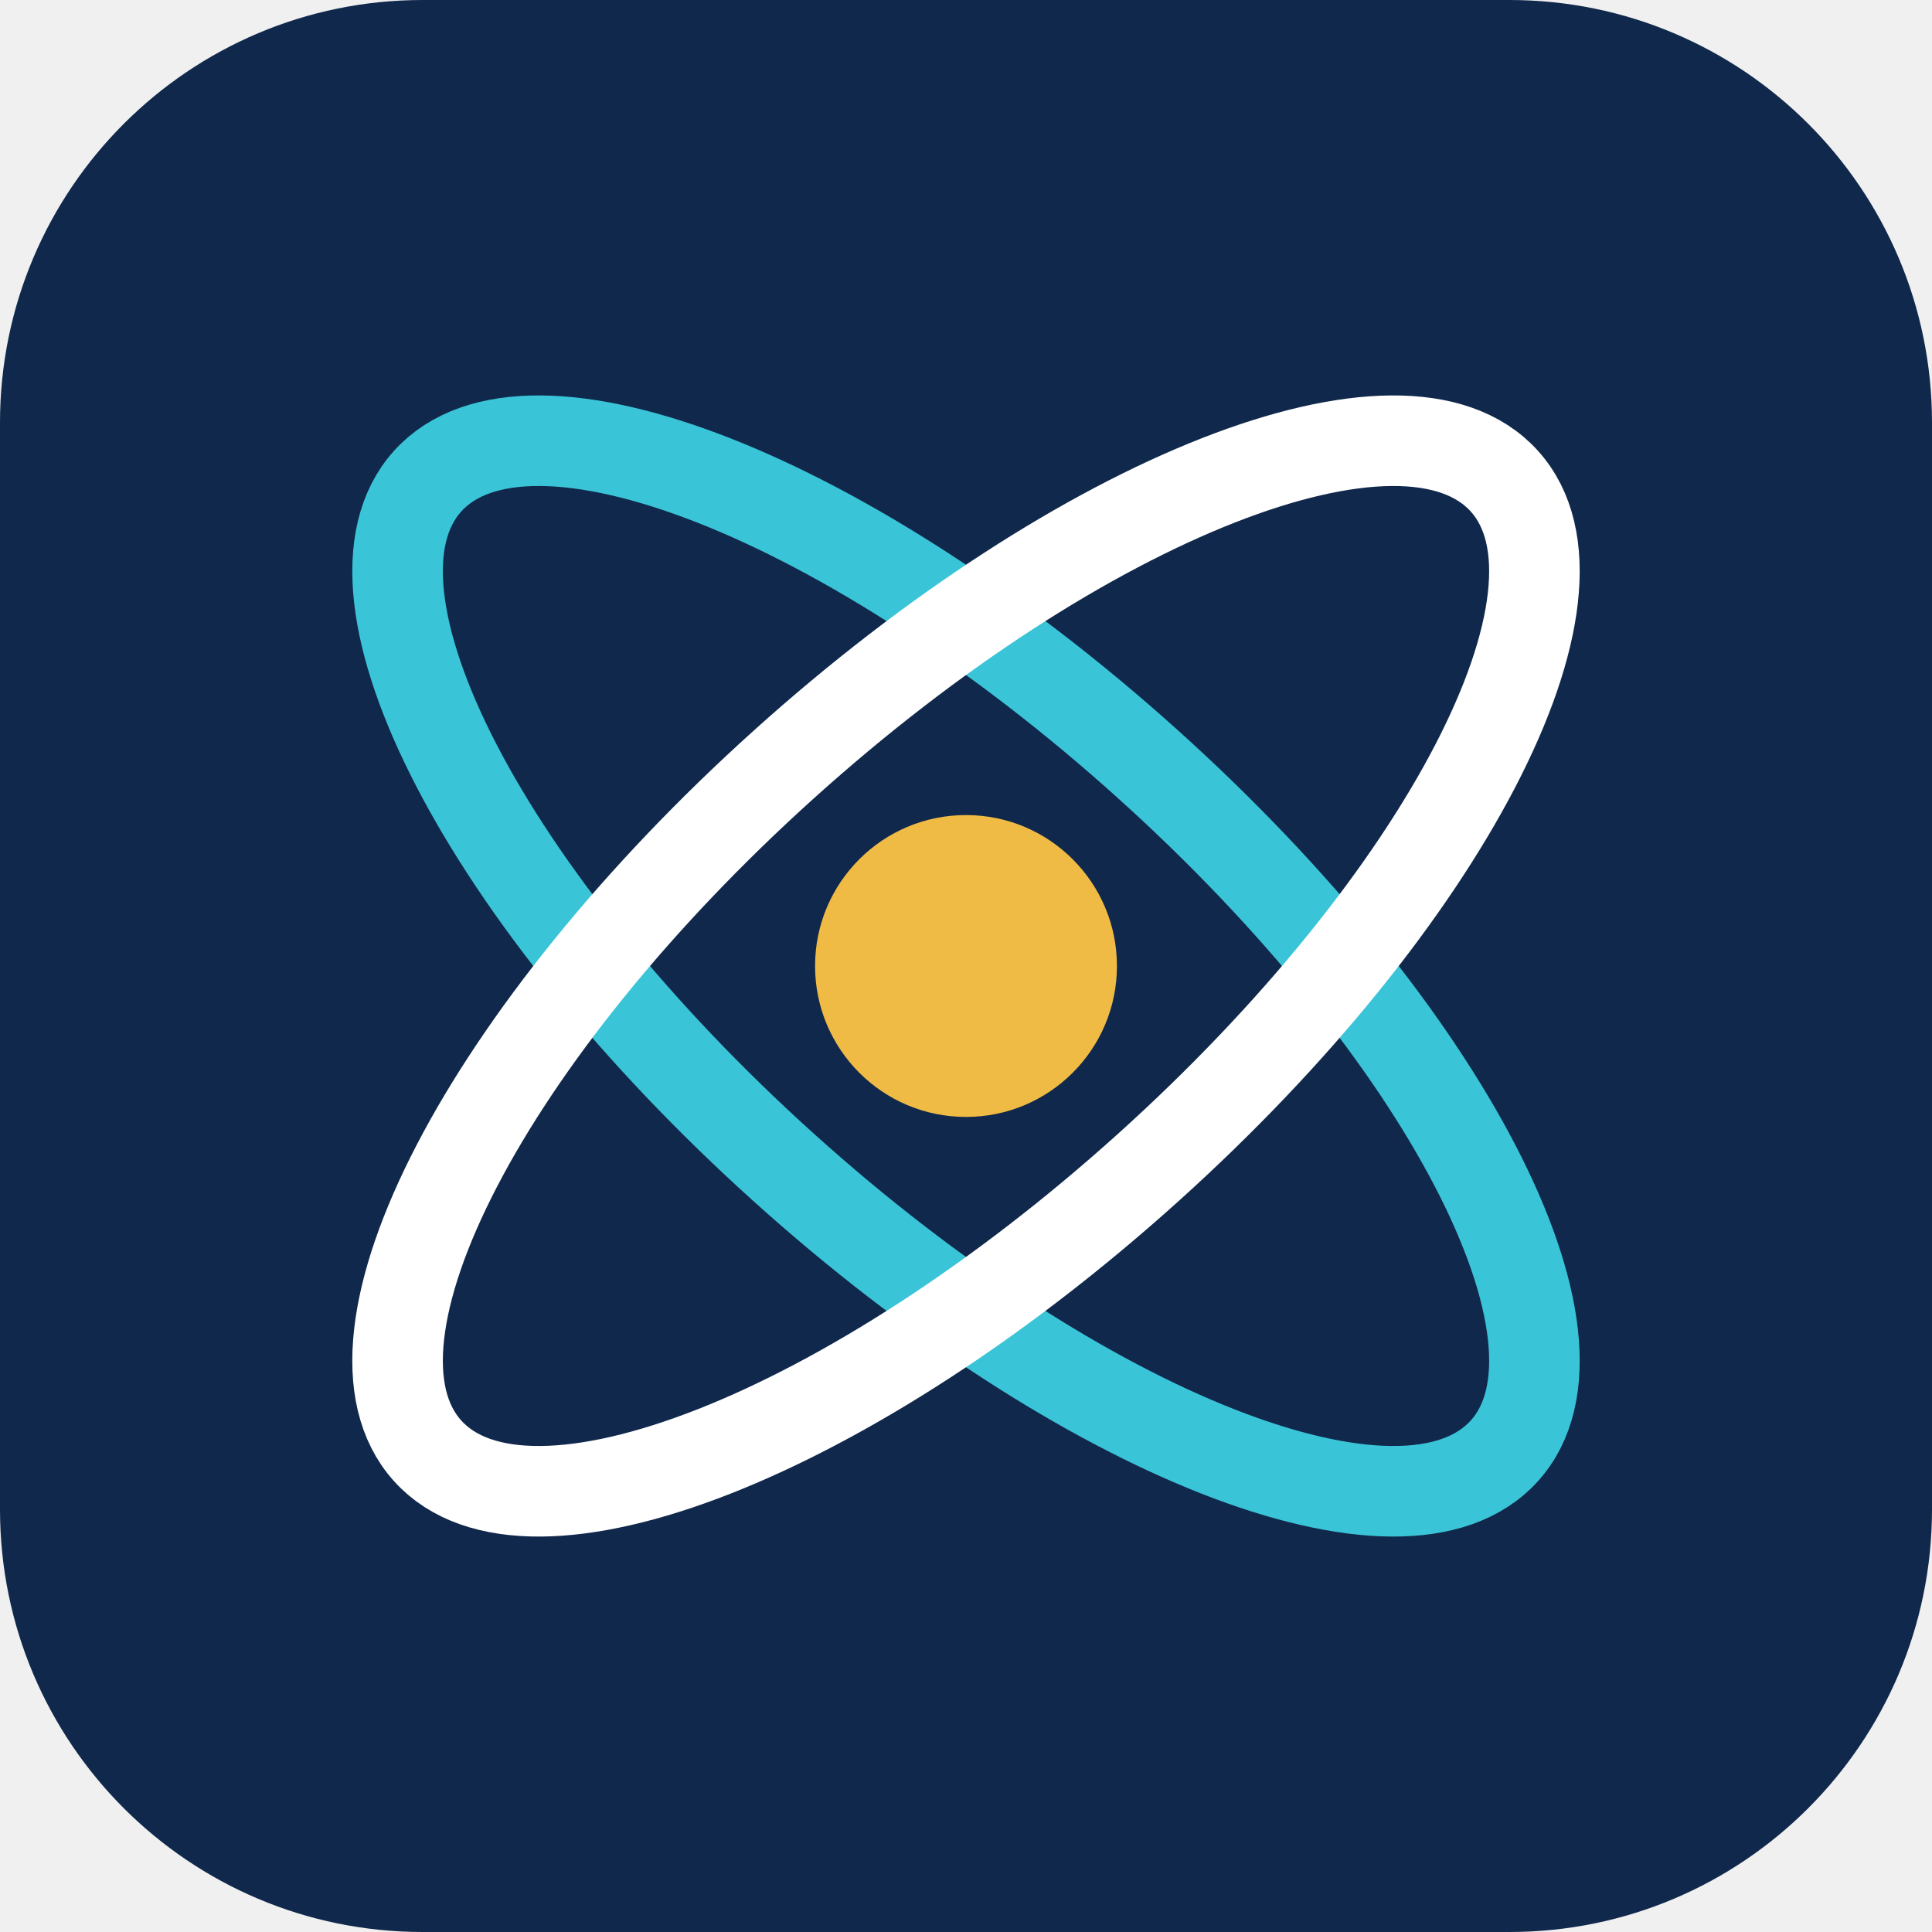
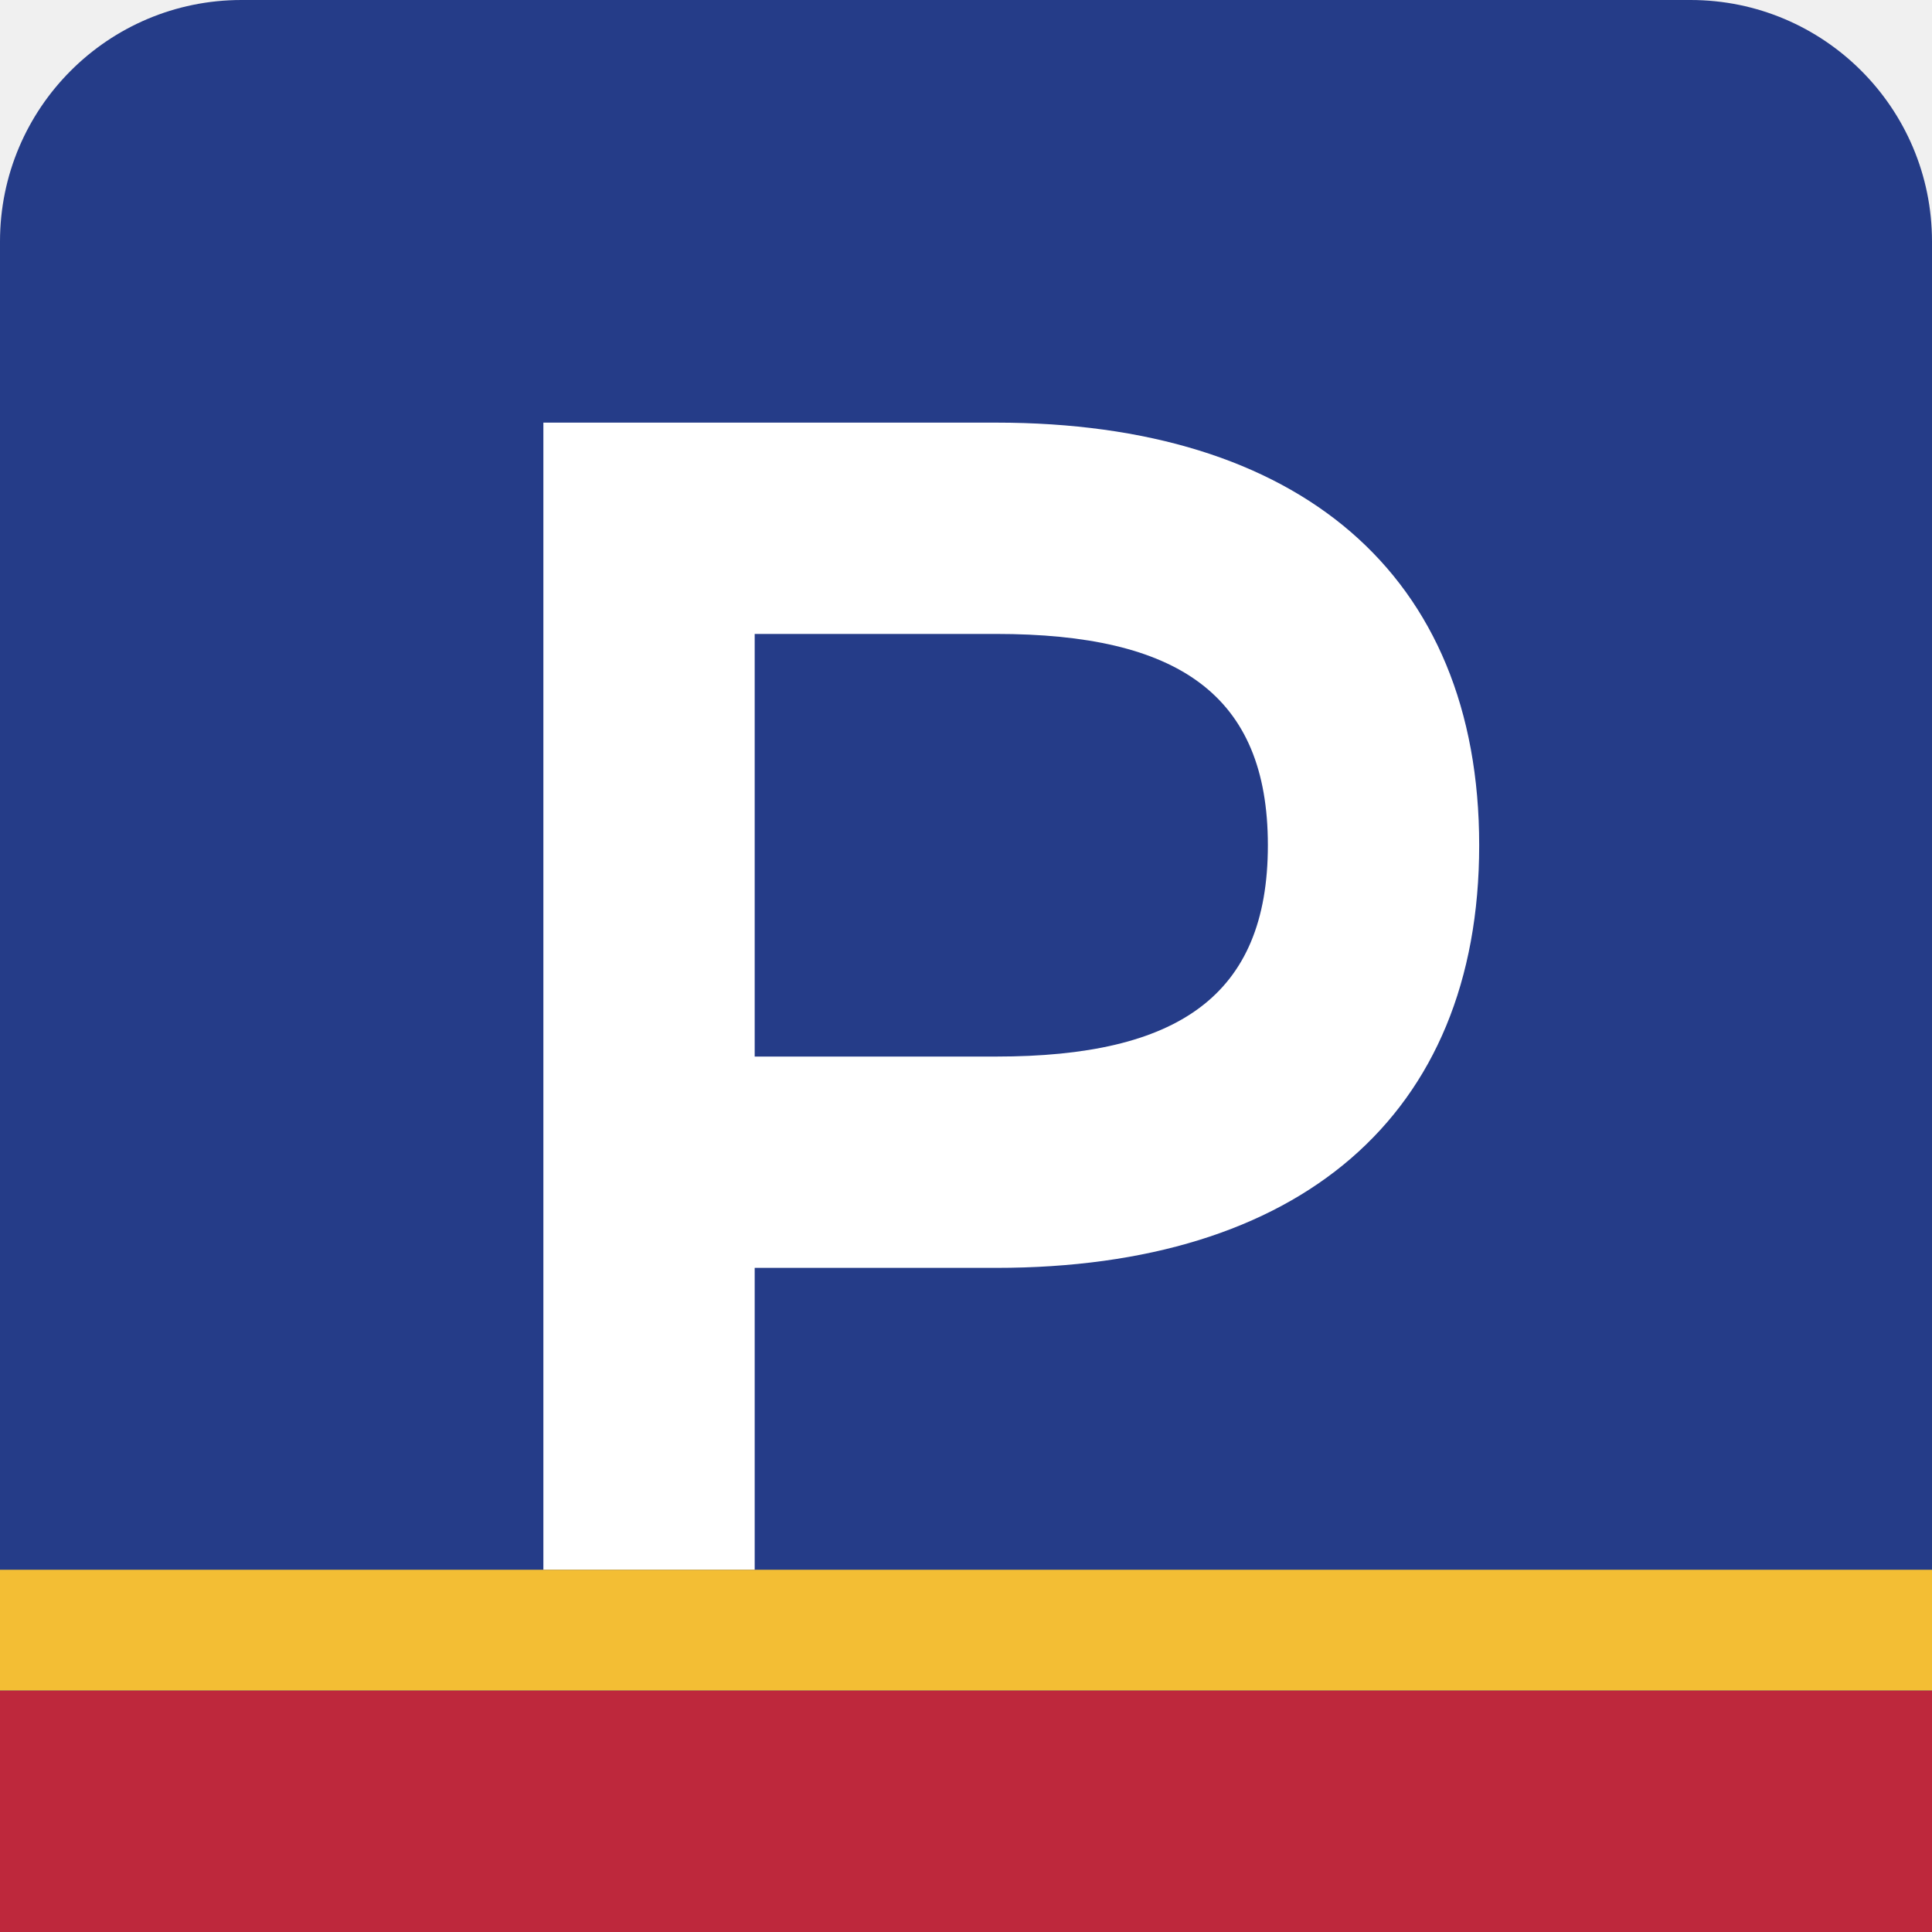
<svg xmlns="http://www.w3.org/2000/svg" viewBox="0 0 64 64">
-   <rect width="64" height="64" rx="14" fill="#10284b" />
-   <circle cx="32" cy="32" r="5" fill="#f0bb45" />
-   <ellipse cx="32" cy="32" rx="24" ry="9" fill="none" stroke="#3ac4d8" stroke-width="3" transform="rotate(42 32 32)" />
-   <ellipse cx="32" cy="32" rx="24" ry="9" fill="none" stroke="#ffffff" stroke-width="3" transform="rotate(-42 32 32)" />
+   <rect width="64" height="64" rx="8" fill="#253c88" />
+   <path d="M18 14h15c10 0 16 5 16 14S43 42 33 42h-8v10h-7V14Zm7 7v14h8c6 0 9-2 9-7s-3-7-9-7h-8Z" fill="#fff" />
+   <path d="M0 56h64v8H0z" fill="#be283c" />
+   <path d="M0 52h64v4H0z" fill="#f3be34" />
</svg>
